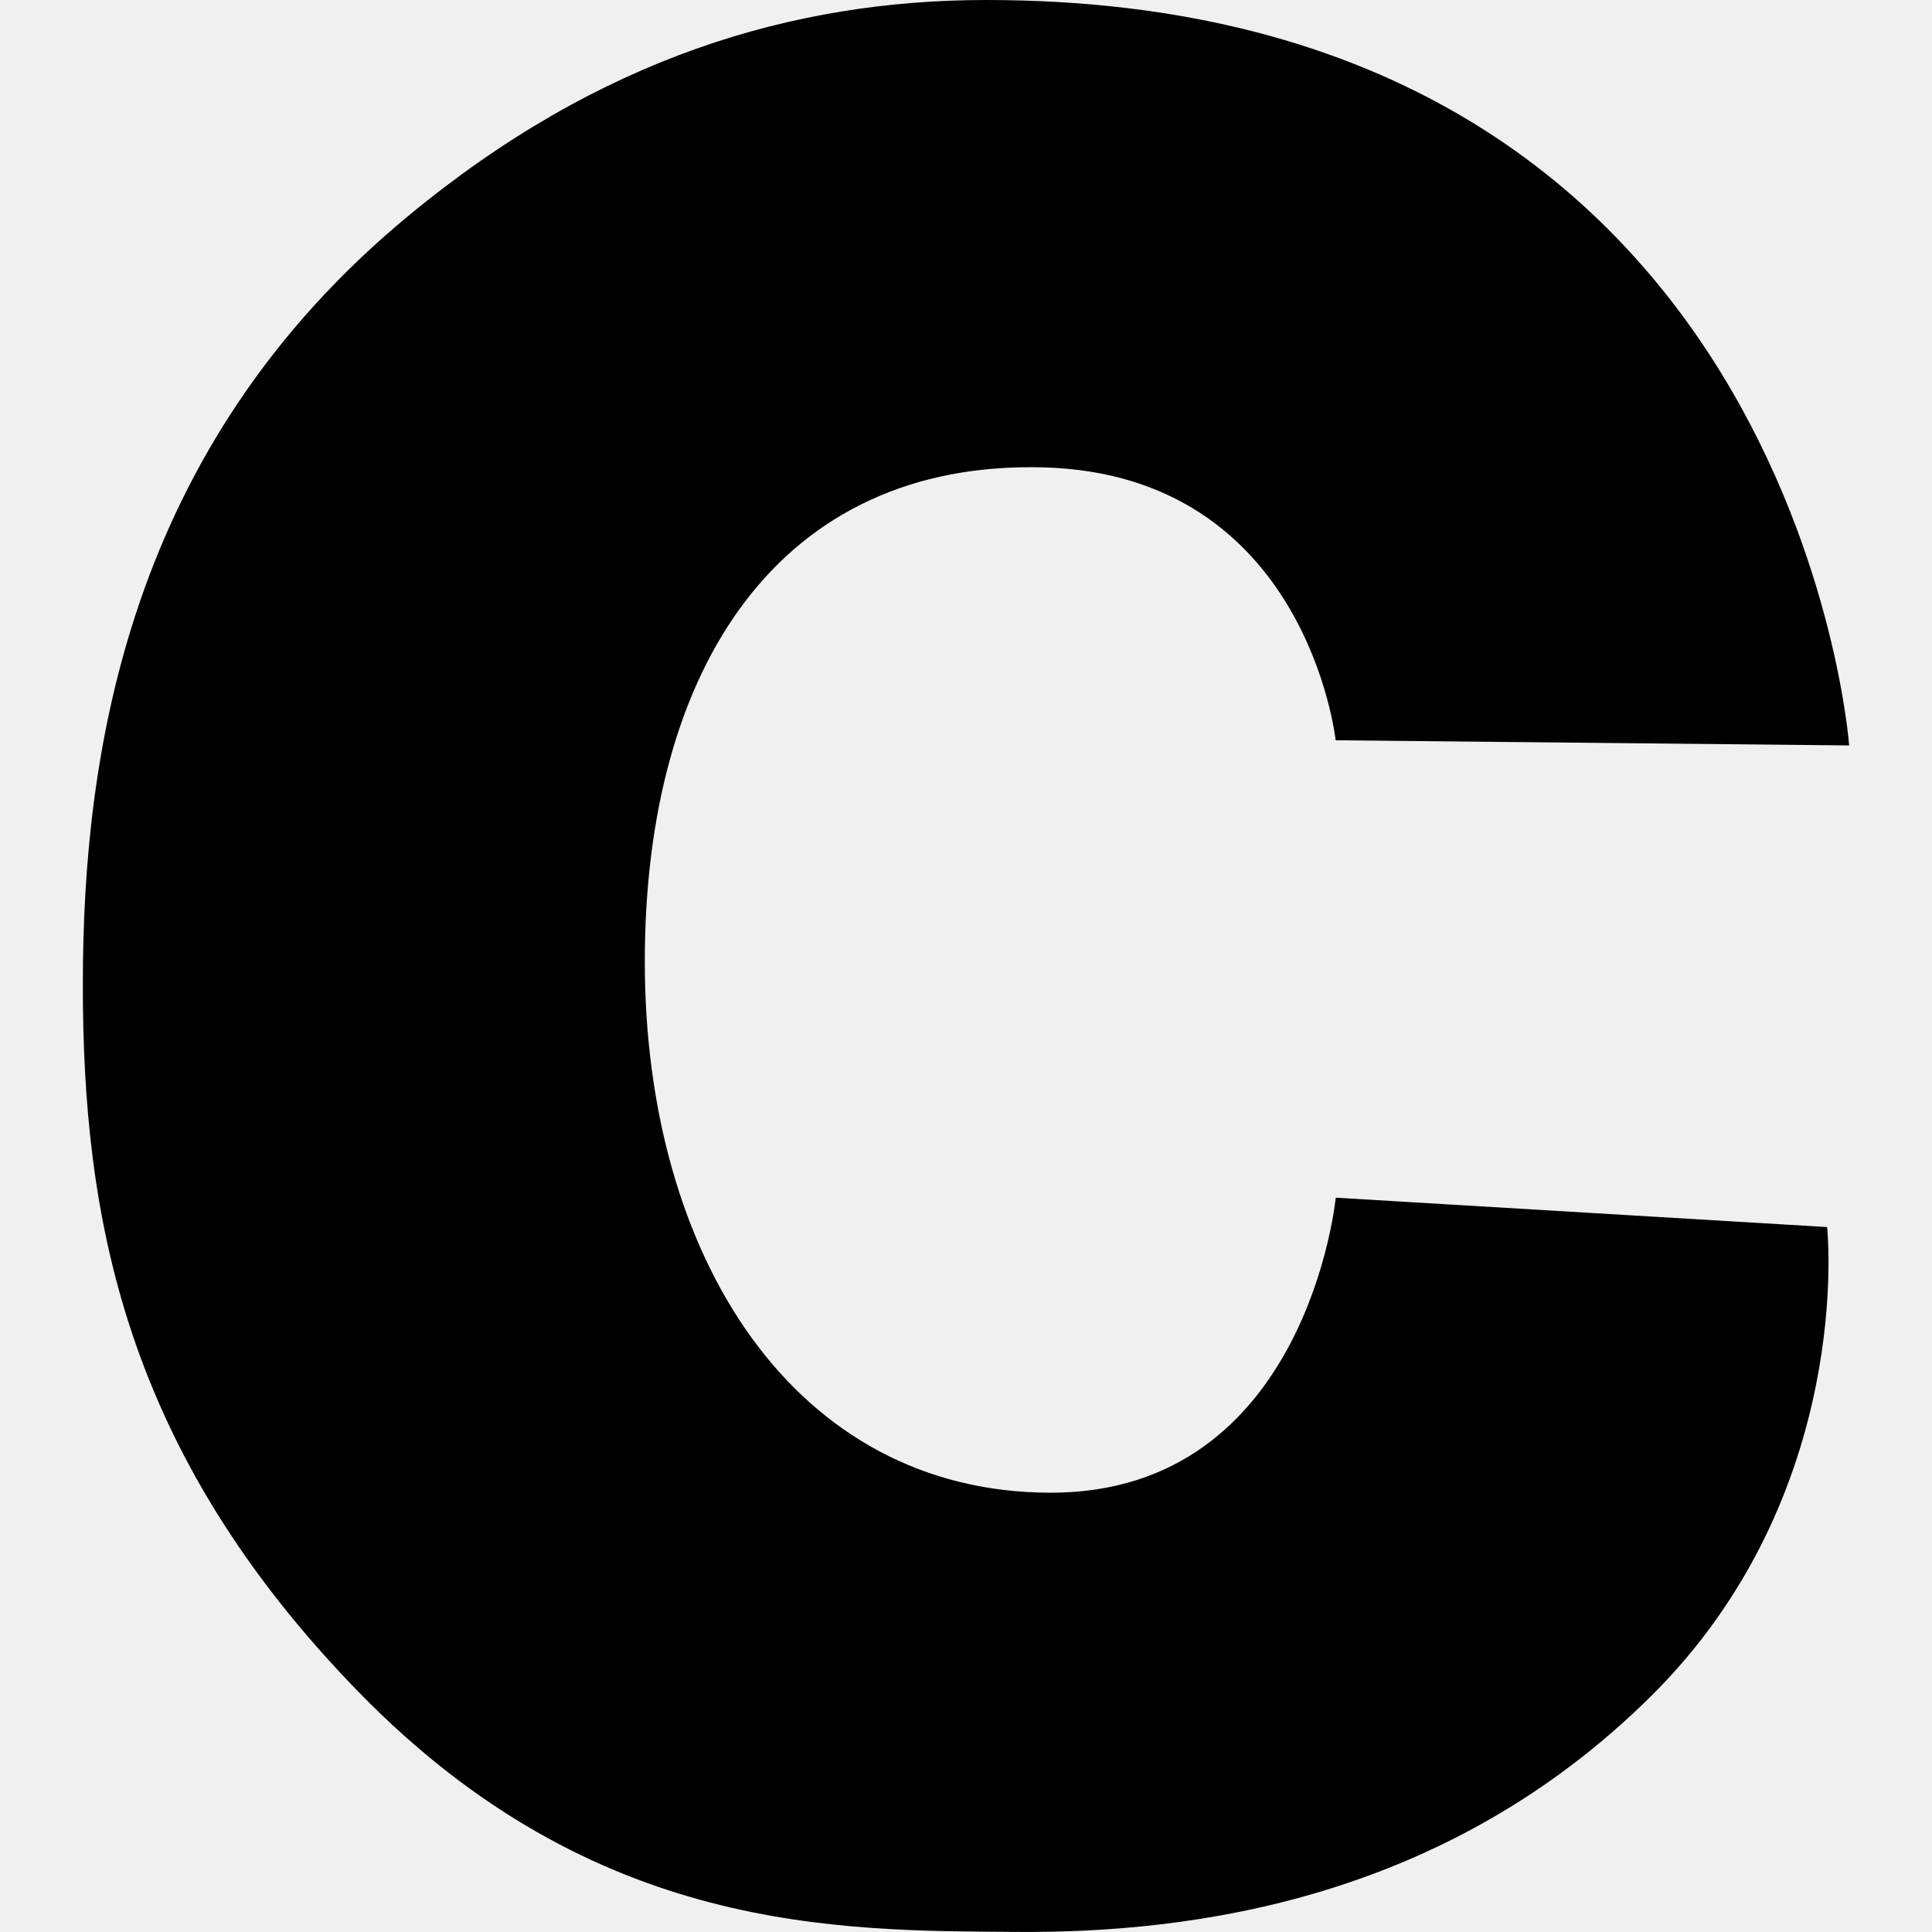
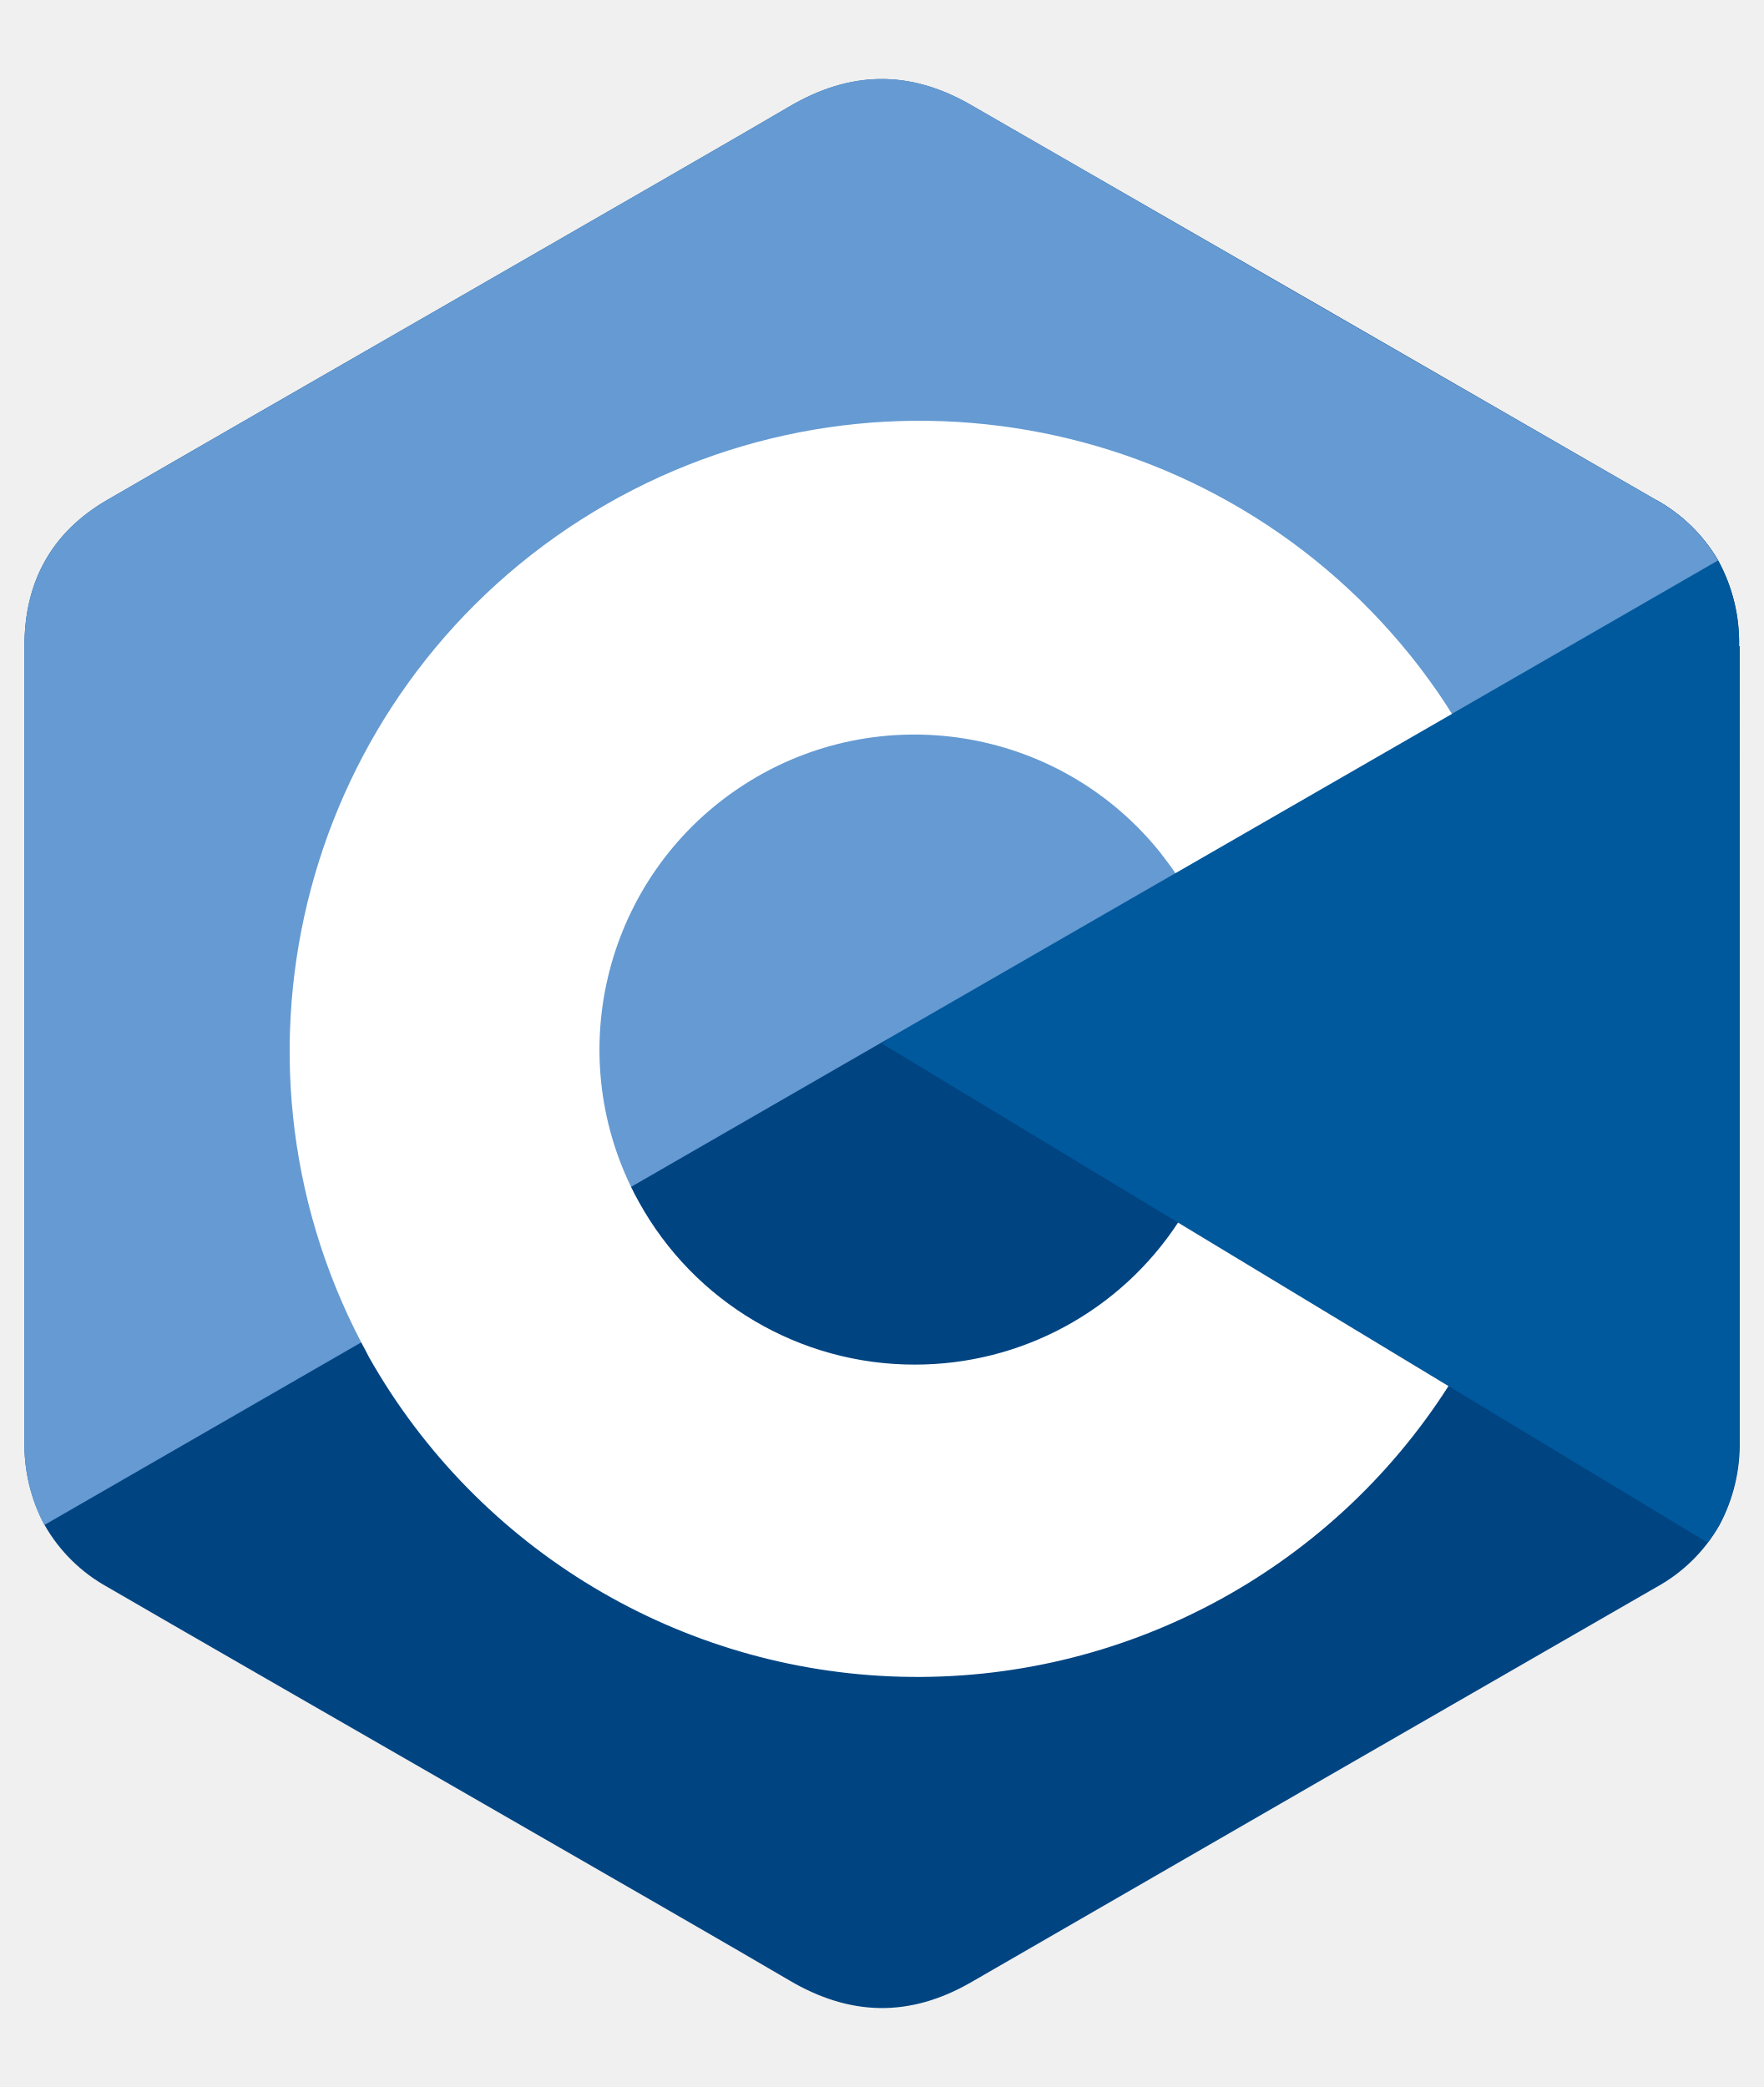
- <svg xmlns="http://www.w3.org/2000/svg" role="img" viewBox="0 0 24 24">
-   <path d="M16.592 9.196s-.354-3.298-3.627-3.39c-3.274-.09-4.955 2.474-4.955 6.14 0 3.665 1.858 6.597 5.045 6.597 3.184 0 3.538-3.665 3.538-3.665l6.104.365s.36 3.31-2.196 5.836c-2.552 2.524-5.69 2.937-7.876 2.92-2.19-.017-5.226.034-8.16-2.97-2.938-3.01-3.436-5.93-3.436-8.8 0-2.87.556-6.67 4.047-9.55C7.444.72 9.849 0 12.254 0c10.042 0 10.717 9.26 10.717 9.26z" />
+ <svg xmlns="http://www.w3.org/2000/svg" viewBox="32.186 20.47 223.685 247.06" width="2113" height="2500">
+   <path d="M252.71 93.61a21.67 21.67 0 0 0-2.65-10.87 20.74 20.74 0 0 0-7.87-7.67Q198.77 50 155.32 25c-7.8-4.51-15.36-4.35-23.11.23C120.69 32 63 65.09 45.81 75.06c-7.08 4.1-10.52 10.38-10.52 18.54v100.8a21.77 21.77 0 0 0 2.55 10.66 20.63 20.63 0 0 0 8 7.88c17.19 10 74.89 43.05 86.41 49.85 7.75 4.58 15.31 4.74 23.12.23q43.41-25.08 86.87-50.09a20.63 20.63 0 0 0 8-7.88 21.77 21.77 0 0 0 2.55-10.66V93.61z" fill="#004482" />
+   <path d="M252.73 194.4a21.72 21.72 0 0 1-2.55 10.66 18.58 18.58 0 0 1-1.45 2.24L144 144l98.19-68.93a20.72 20.72 0 0 1 7.86 7.67 21.57 21.57 0 0 1 2.66 10.87c.02 33.6.02 100.79.02 100.79z" fill="#00599c" />
+   <path d="M250.05 82.74L37.81 205.06a21.75 21.75 0 0 1-2.53-10.65V93.6c0-8.16 3.45-14.44 10.52-18.54C63 65.09 120.69 32 132.22 25.21c7.73-4.58 15.3-4.74 23.1-.23q43.41 25.08 86.87 50.09a20.72 20.72 0 0 1 7.86 7.67z" fill="#659ad2" />
+   <path d="M148.2 184.72a39.91 39.91 0 0 1-35-20.63q-.53-.94-1-1.92A39.94 39.94 0 0 1 179 119.4c.53.64 1 1.31 1.53 2 .24.33.48.66.7 1l35.07-20.2q-1.28-2.06-2.68-4c-.49-.69-1-1.35-1.48-2A79.9 79.9 0 0 0 78 181.92c.34.64.69 1.27 1 1.9a79.91 79.91 0 0 0 136.86 3.62l-34.29-20.73a39.88 39.88 0 0 1-33.37 18.01z" fill="#fff" />
</svg>
